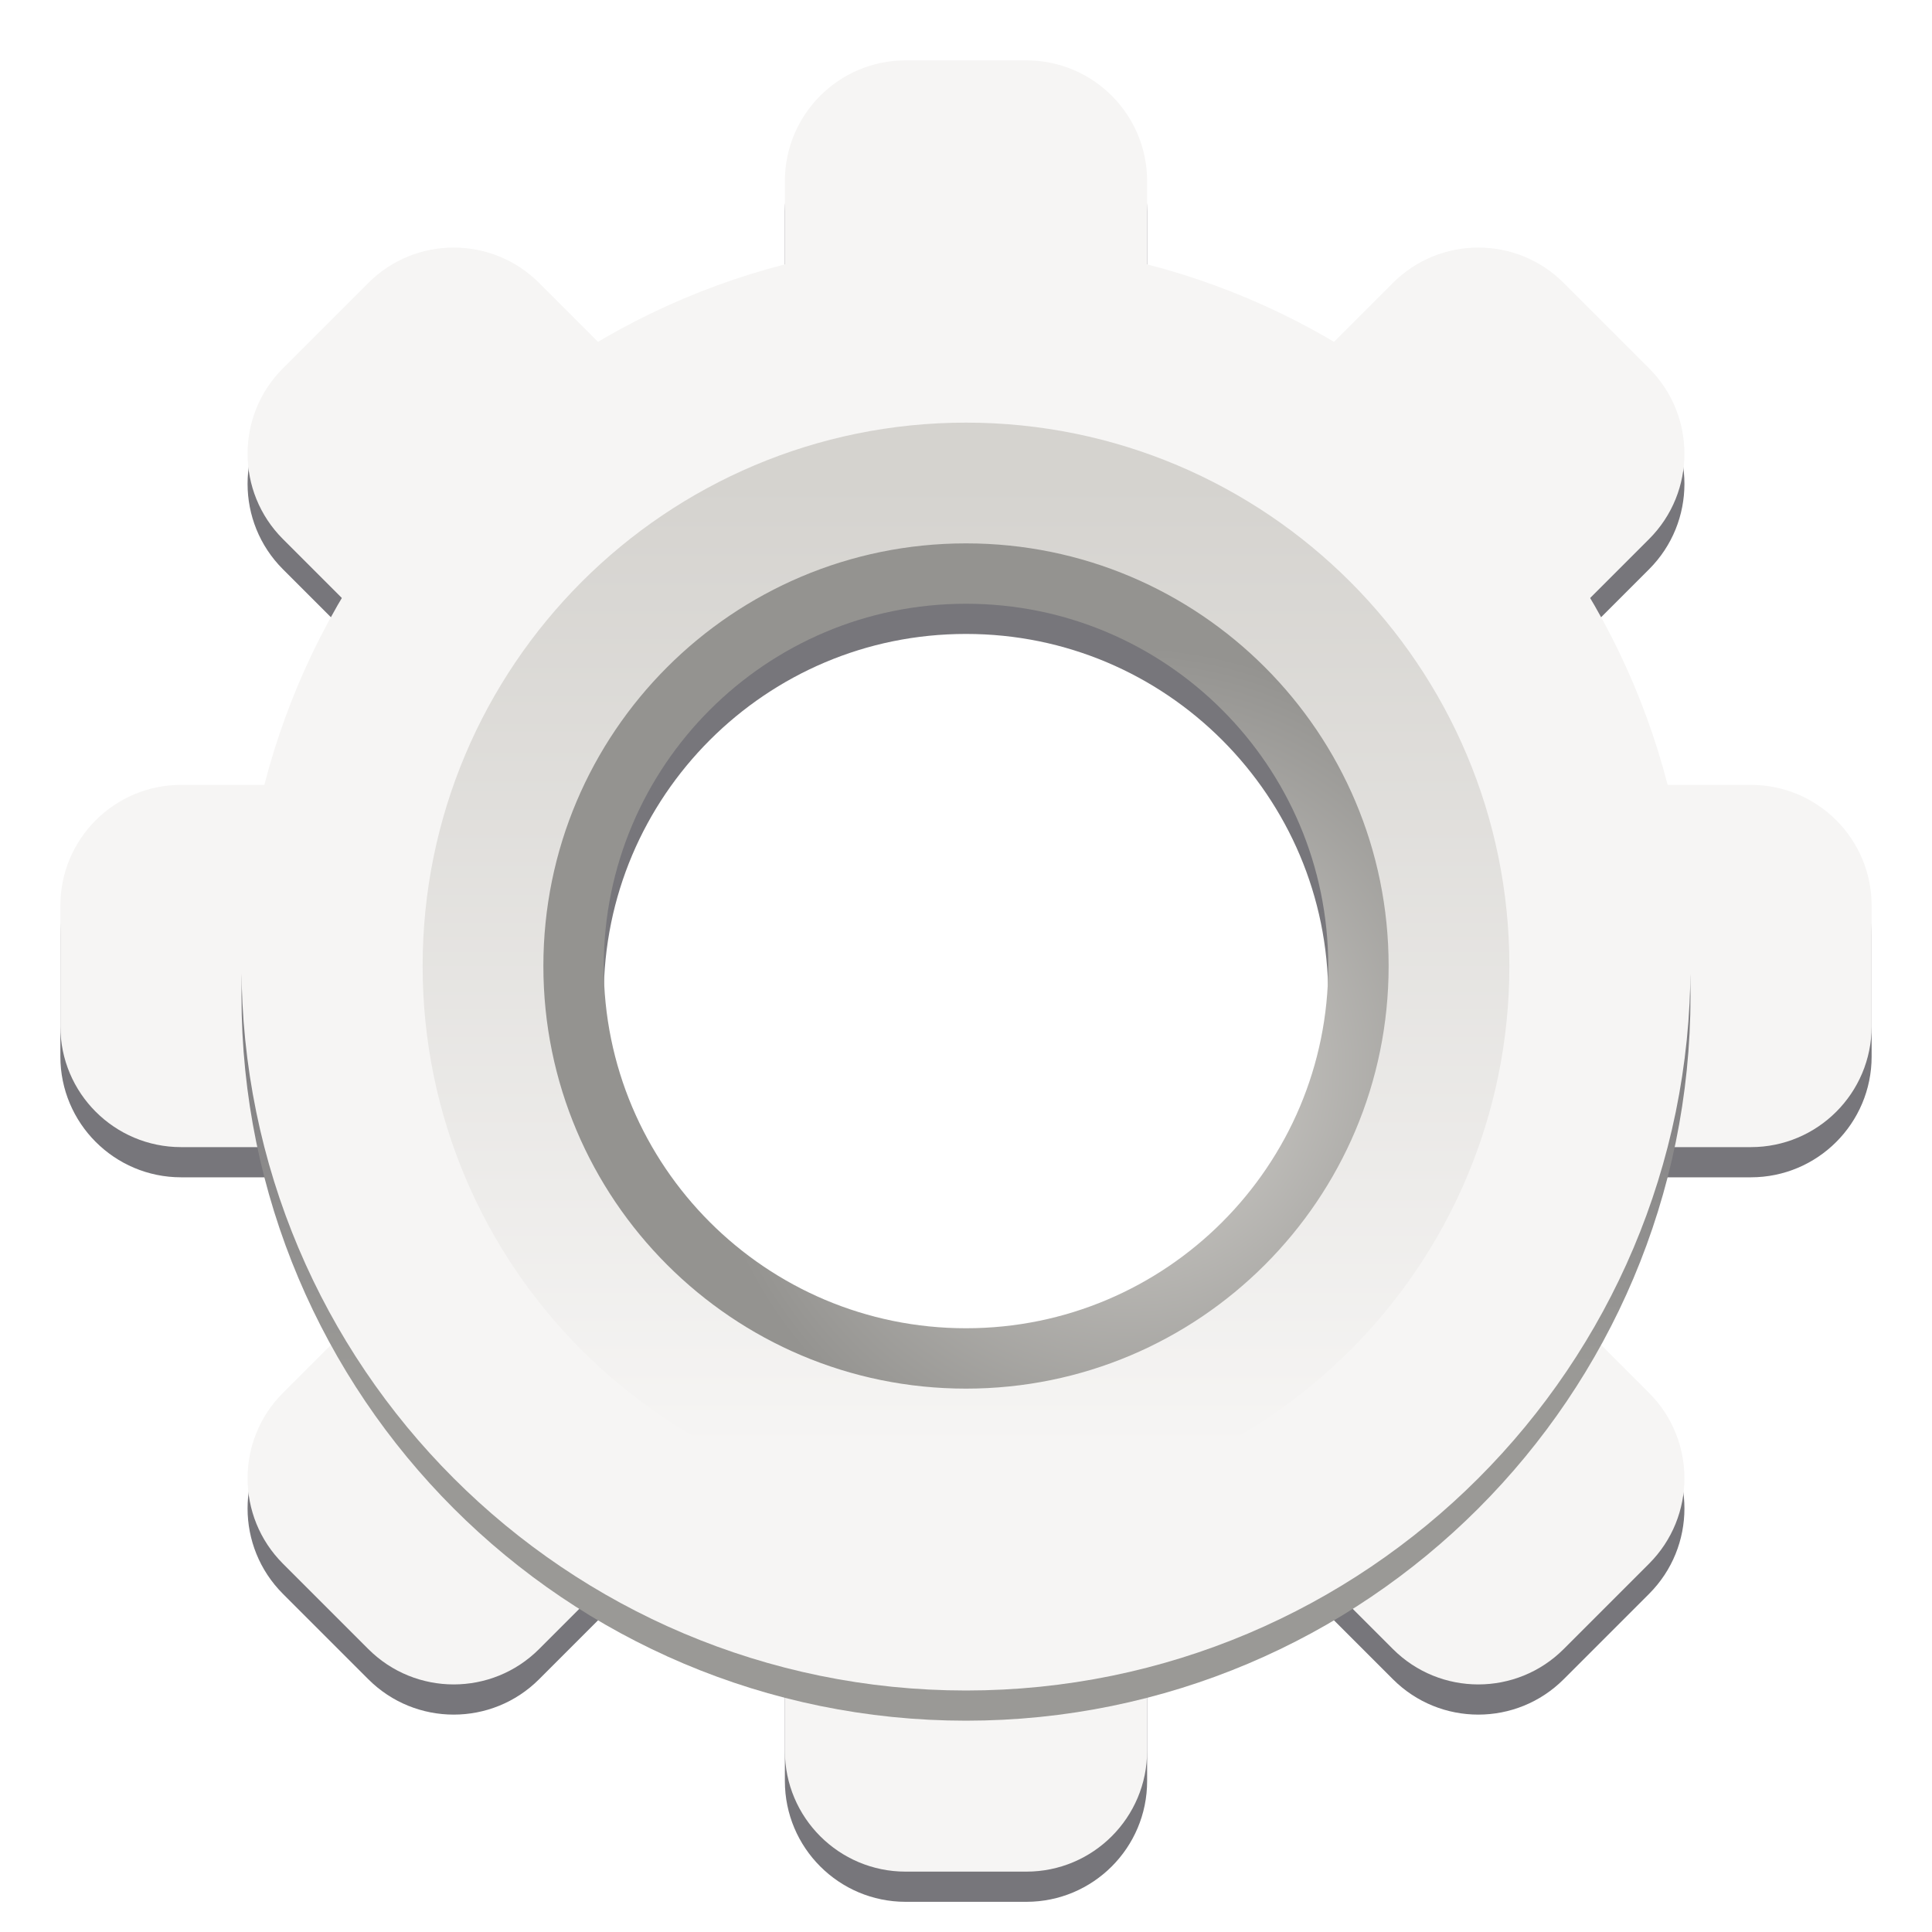
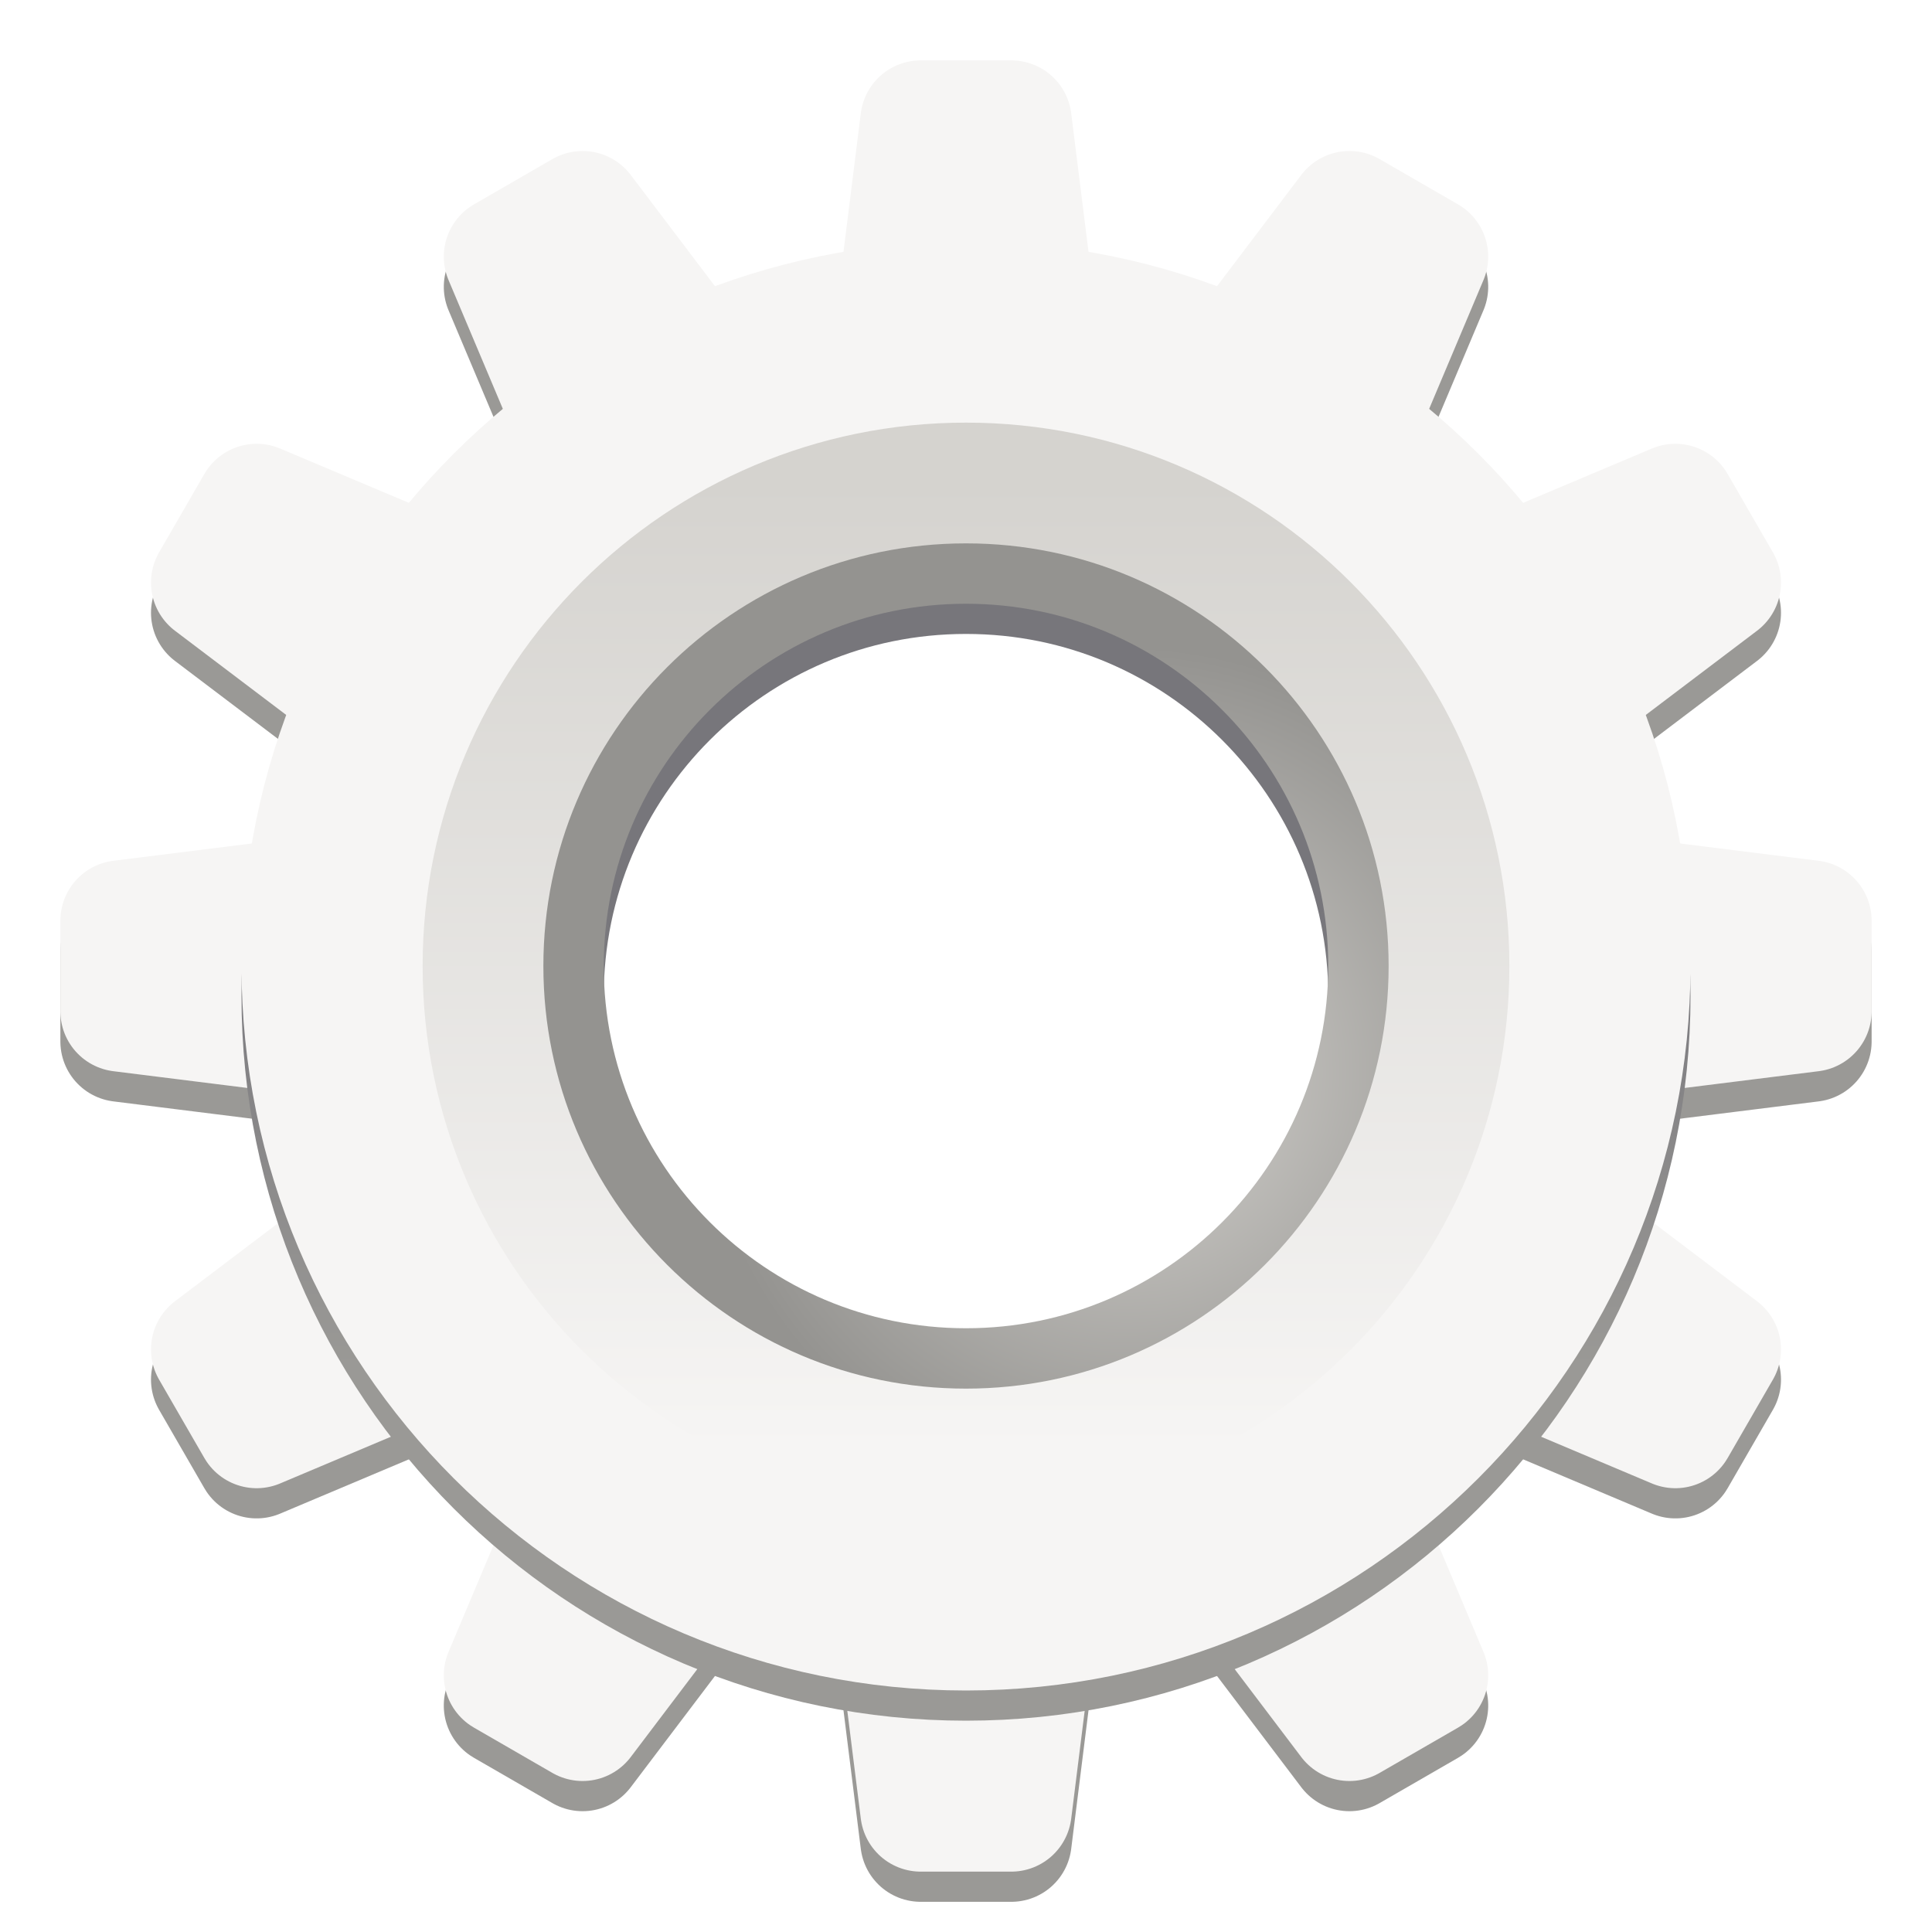
- <svg xmlns="http://www.w3.org/2000/svg" xmlns:xlink="http://www.w3.org/1999/xlink" viewBox="0 0 128 128" style="display:inline;enable-background:new" version="1.0" id="svg11300" height="128" width="128">
-   <defs id="defs3">
-     <linearGradient id="linearGradient1025">
-       <stop id="stop1021" offset="0" style="stop-color:#9a9996;stop-opacity:1" />
-       <stop id="stop1023" offset="1" style="stop-color:#77767b;stop-opacity:1" />
-     </linearGradient>
-     <linearGradient id="linearGradient1154">
-       <stop style="stop-color:#68656a;stop-opacity:1" offset="0" id="stop1148" />
-       <stop id="stop1150" offset="0.765" style="stop-color:#949390;stop-opacity:1" />
-       <stop style="stop-color:#5f5e62;stop-opacity:1" offset="1" id="stop1152" />
-     </linearGradient>
-     <linearGradient id="linearGradient1077">
-       <stop id="stop1073" offset="0" style="stop-color:#68676b;stop-opacity:1" />
-       <stop style="stop-color:#f6f5f4;stop-opacity:1" offset="0.038" id="stop1081" />
-       <stop id="stop1083" offset="0.102" style="stop-color:#68676b;stop-opacity:1" />
-       <stop style="stop-color:#d5d3cf;stop-opacity:1" offset="0.142" id="stop1085" />
-       <stop id="stop1087" offset="0.18" style="stop-color:#949390;stop-opacity:1" />
-       <stop style="stop-color:#f6f5f4;stop-opacity:1" offset="0.223" id="stop1089" />
-       <stop id="stop1091" offset="0.256" style="stop-color:#68676b;stop-opacity:1" />
-       <stop style="stop-color:#949390;stop-opacity:1" offset="0.283" id="stop1093" />
-       <stop id="stop1095" offset="0.302" style="stop-color:#d5d3cf;stop-opacity:1" />
-       <stop style="stop-color:#68676b;stop-opacity:1" offset="0.379" id="stop1097" />
-       <stop id="stop1099" offset="0.413" style="stop-color:#f6f5f4;stop-opacity:1" />
-       <stop style="stop-color:#949390;stop-opacity:1" offset="0.458" id="stop1101" />
-       <stop id="stop1103" offset="0.547" style="stop-color:#d5d3cf;stop-opacity:1" />
-       <stop style="stop-color:#f6f5f4;stop-opacity:1" offset="0.581" id="stop1105" />
-       <stop id="stop1107" offset="0.617" style="stop-color:#949390;stop-opacity:1" />
-       <stop style="stop-color:#d5d3cf;stop-opacity:1" offset="0.695" id="stop1109" />
-       <stop id="stop1111" offset="0.718" style="stop-color:#949390;stop-opacity:1" />
-       <stop style="stop-color:#f6f5f4;stop-opacity:1" offset="0.767" id="stop1113" />
-       <stop id="stop1115" offset="0.818" style="stop-color:#949390;stop-opacity:1" />
-       <stop style="stop-color:#d5d3cf;stop-opacity:1" offset="0.852" id="stop1117" />
-       <stop id="stop1119" offset="0.887" style="stop-color:#f6f5f4;stop-opacity:1" />
-       <stop style="stop-color:#949390;stop-opacity:1" offset="0.91" id="stop1121" />
-       <stop id="stop1123" offset="0.974" style="stop-color:#f6f5f4;stop-opacity:1" />
-       <stop id="stop1075" offset="1" style="stop-color:#68676b;stop-opacity:1" />
-     </linearGradient>
-     <linearGradient id="linearGradient1069">
-       <stop id="stop1065" offset="0" style="stop-color:#d5d3cf;stop-opacity:1" />
-       <stop id="stop1067" offset="1" style="stop-color:#949390;stop-opacity:1" />
-     </linearGradient>
-     <linearGradient id="linearGradient1059">
-       <stop id="stop1055" offset="0" style="stop-color:#424048;stop-opacity:1" />
-       <stop style="stop-color:#949390;stop-opacity:1" offset="0.71" id="stop1063" />
-       <stop id="stop1057" offset="1" style="stop-color:#241f31;stop-opacity:1" />
-     </linearGradient>
-     <linearGradient id="linearGradient1036">
-       <stop id="stop1032" offset="0" style="stop-color:#d5d3cf;stop-opacity:1;" />
-       <stop id="stop1034" offset="1" style="stop-color:#f6f5f4;stop-opacity:1" />
-     </linearGradient>
-     <linearGradient id="linearGradient1028">
-       <stop id="stop1024" offset="0" style="stop-color:#f6f5f4;stop-opacity:1;" />
-       <stop id="stop1026" offset="1" style="stop-color:#ffffff;stop-opacity:1" />
-     </linearGradient>
-     <clipPath id="clipPath4929-3" clipPathUnits="userSpaceOnUse">
-       <circle transform="rotate(90)" style="color:#000000;clip-rule:nonzero;display:inline;overflow:visible;visibility:visible;opacity:1;color-interpolation:sRGB;color-interpolation-filters:linearRGB;fill:#ad7fa8;fill-opacity:1;fill-rule:nonzero;stroke:none;stroke-width:4.007;stroke-linecap:round;stroke-linejoin:round;stroke-miterlimit:4;stroke-dasharray:none;stroke-dashoffset:0;stroke-opacity:1;marker:none;color-rendering:auto;image-rendering:auto;shape-rendering:auto;text-rendering:auto;enable-background:accumulate" id="circle4931-6" cx="908" cy="-2632" r="28" />
-     </clipPath>
-     <clipPath id="clipPath4967-7" clipPathUnits="userSpaceOnUse">
-       <circle r="28" cy="-2702" cx="980" id="circle4969-5" style="color:#000000;clip-rule:nonzero;display:inline;overflow:visible;visibility:visible;opacity:1;color-interpolation:sRGB;color-interpolation-filters:linearRGB;fill:#ede3ec;fill-opacity:1;fill-rule:nonzero;stroke:none;stroke-width:4.007;stroke-linecap:round;stroke-linejoin:round;stroke-miterlimit:4;stroke-dasharray:none;stroke-dashoffset:0;stroke-opacity:1;marker:none;color-rendering:auto;image-rendering:auto;shape-rendering:auto;text-rendering:auto;enable-background:accumulate" transform="rotate(90)" />
-     </clipPath>
-     <linearGradient gradientTransform="matrix(0.25,0,0,0.25,-227,55)" y2="52" x2="360" y1="52" x1="152" gradientUnits="userSpaceOnUse" id="linearGradient1086" xlink:href="#linearGradient1059" />
-     <linearGradient gradientTransform="matrix(0.25,0,0,0.25,-227,55)" y2="52" x2="480" y1="52" x1="32" gradientUnits="userSpaceOnUse" id="linearGradient1088" xlink:href="#linearGradient1077" />
-     <linearGradient gradientTransform="matrix(0.25,0,0,0.25,-227,2)" y2="566.962" x2="246.857" y1="104.275" x1="246.857" gradientUnits="userSpaceOnUse" id="linearGradient1090" xlink:href="#linearGradient1028" />
-     <linearGradient gradientTransform="matrix(0.25,0,0,0.25,-227,2)" y2="499.857" x2="256" y1="128" x1="256" gradientUnits="userSpaceOnUse" id="linearGradient1092" xlink:href="#linearGradient1036" />
-     <radialGradient r="120" fy="302.27" fx="265.825" cy="302.27" cx="265.825" gradientTransform="matrix(0.3838928,0,0,0.3838927,-253.9577,-44.04889)" gradientUnits="userSpaceOnUse" id="radialGradient1094" xlink:href="#linearGradient1069" />
-     <linearGradient gradientTransform="matrix(1.125,0,0,1.125,-8.00001,-469.5)" gradientUnits="userSpaceOnUse" y2="236" x2="96" y1="236" x1="32" id="linearGradient1141" xlink:href="#linearGradient1036" />
-     <radialGradient gradientTransform="matrix(1.016667,0,0,1.016667,175.9333,-138.9333)" gradientUnits="userSpaceOnUse" r="32" fy="-76" fx="-244" cy="-76" cx="-244" id="radialGradient1149" xlink:href="#linearGradient1069" />
-     <linearGradient gradientTransform="translate(444,129.75)" gradientUnits="userSpaceOnUse" y2="-64" x2="-208" y1="-64" x1="-272" id="linearGradient1158" xlink:href="#linearGradient1059" />
-     <linearGradient gradientTransform="rotate(135,159.6224,174.8528)" y2="185.088" x2="86.627" y1="255.799" x1="10.26" gradientUnits="userSpaceOnUse" id="linearGradient1222" xlink:href="#linearGradient1028" />
-     <linearGradient gradientTransform="translate(140,2)" y2="120" x2="100" y1="120" x1="32" gradientUnits="userSpaceOnUse" id="linearGradient1241" xlink:href="#linearGradient1154" />
-     <linearGradient y2="236" x2="96" y1="236" x1="32" gradientTransform="translate(-1e-5,-300)" gradientUnits="userSpaceOnUse" id="linearGradient1099" xlink:href="#linearGradient1036" />
-     <radialGradient r="32" fy="-76" fx="-244" cy="-76" cx="-244" gradientTransform="matrix(0.8833333,0,0,0.8833333,144.4667,-7.466674)" gradientUnits="userSpaceOnUse" id="radialGradient1103" xlink:href="#linearGradient1069" />
-     <linearGradient gradientUnits="userSpaceOnUse" y2="232" x2="64" y1="262.5" x1="64" id="linearGradient1027" xlink:href="#linearGradient1025" gradientTransform="translate(0,-172)" />
-   </defs>
-   <g id="layer2" style="display:none" transform="translate(0,-172)">
-     <text xml:space="preserve" style="font-style:normal;font-variant:normal;font-weight:normal;font-stretch:normal;font-size:11.774px;line-height:125%;font-family:Cantarell;-inkscape-font-specification:'Cantarell, Normal';text-align:start;writing-mode:lr-tb;text-anchor:start;display:inline;fill:#000000;fill-opacity:1;stroke:none;stroke-width:0.643;enable-background:new" x="7.906" y="145.349" id="context">
-       <tspan id="tspan2716" x="7.906" y="145.349" style="stroke-width:0.643">apps</tspan>
-     </text>
-     <text id="text3021" y="161.946" x="7.526" style="font-style:normal;font-variant:normal;font-weight:bold;font-stretch:normal;font-size:11.774px;line-height:125%;font-family:Cantarell;-inkscape-font-specification:'Cantarell, Bold';text-align:start;writing-mode:lr-tb;text-anchor:start;display:inline;fill:#000000;fill-opacity:1;stroke:none;stroke-width:0.643;enable-background:new" xml:space="preserve">
-       <tspan y="161.946" x="7.526" id="tspan3023" style="stroke-width:0.643">org.gnome.Settings</tspan>
-     </text>
-     <g style="display:inline;fill:#000000;enable-background:new" transform="matrix(7.991171,0,0,8.003641,-167.7909,-4846.078)" id="g12027" />
-     <g id="g883" style="display:inline;fill:none;fill-opacity:0.251;stroke:#a579b3;stroke-opacity:1;enable-background:new" transform="translate(-24.00001,23.99999)" />
-     <g id="g900" style="display:inline;fill:none;fill-opacity:0.251;stroke:#a579b3;stroke-opacity:1;enable-background:new" transform="translate(-24.00001,23.99999)" />
-     <rect style="display:inline;overflow:visible;visibility:visible;fill:#f0f0f0;fill-opacity:1;fill-rule:nonzero;stroke:none;stroke-width:0.5;marker:none;enable-background:accumulate" id="rect13805" width="128" height="128" x="0" y="172" />
-     <g style="display:inline;enable-background:new" id="g1168" transform="matrix(0.25,0,0,0.25,-9.3066406e-6,225)">
-       <rect ry="32" rx="32" y="-180" x="96" height="448" width="320" id="rect1110" style="opacity:0.1;fill:#2864b0;fill-opacity:1;stroke:none;stroke-width:1;stroke-linecap:butt;stroke-linejoin:miter;stroke-miterlimit:4;stroke-dasharray:none;stroke-dashoffset:0;stroke-opacity:1;marker:none;marker-start:none;marker-mid:none;marker-end:none;paint-order:normal" />
-       <rect ry="32" rx="32" y="-164" x="48" height="416" width="416" id="rect1110-8" style="display:inline;opacity:0.1;fill:#2864b0;fill-opacity:1;stroke:none;stroke-width:1;stroke-linecap:butt;stroke-linejoin:miter;stroke-miterlimit:4;stroke-dasharray:none;stroke-dashoffset:0;stroke-opacity:1;marker:none;marker-start:none;marker-mid:none;marker-end:none;paint-order:normal;enable-background:new" />
-       <rect ry="32" rx="32" y="-116" x="32" height="320" width="448" id="rect1110-8-9" style="display:inline;opacity:0.1;fill:#2864b0;fill-opacity:1;stroke:none;stroke-width:1;stroke-linecap:butt;stroke-linejoin:miter;stroke-miterlimit:4;stroke-dasharray:none;stroke-dashoffset:0;stroke-opacity:1;marker:none;marker-start:none;marker-mid:none;marker-end:none;paint-order:normal;enable-background:new" />
-       <circle cx="256" cy="44" r="240" id="path1142" style="opacity:0.1;fill:#2864b0;fill-opacity:1;stroke:none;stroke-width:1;stroke-linecap:butt;stroke-linejoin:miter;stroke-miterlimit:4;stroke-dasharray:none;stroke-dashoffset:0;stroke-opacity:1;marker:none;marker-start:none;marker-mid:none;marker-end:none;paint-order:normal" />
-     </g>
+ <svg xmlns="http://www.w3.org/2000/svg" height="128px" viewBox="0 0 128 128" width="128px">
+   <linearGradient id="a" gradientUnits="userSpaceOnUse" x1="64" x2="64" y1="262.5" y2="232">
+     <stop offset="0" stop-color="#9a9996" />
+     <stop offset="1" stop-color="#77767b" />
+   </linearGradient>
+   <radialGradient id="b" cx="-243.067" cy="-74.6" gradientUnits="userSpaceOnUse" r="28.267">
+     <stop offset="0" stop-color="#d5d3cf" />
+     <stop offset="1" stop-color="#949390" />
+   </radialGradient>
+   <linearGradient id="c" gradientUnits="userSpaceOnUse" x1="204" x2="268" y1="-64" y2="-64">
+     <stop offset="0" stop-color="#d5d3cf" />
+     <stop offset="1" stop-color="#f6f5f4" />
+   </linearGradient>
+   <g stroke-width="8">
+     <path d="m 67 122 h -6 l -2 -16 h 10 z m 0 0" fill="#9a9996" stroke="#9a9996" stroke-linecap="round" stroke-linejoin="round" />
+     <path d="m 61 10 h 6 l 2 16 h -10 z m 0 0" fill="#9a9996" stroke="#9a9996" stroke-linecap="round" stroke-linejoin="round" />
+     <path d="m 667 292 h -6 l -2 -16 h 10 z m 0 0" fill="#9a9996" stroke="#9a9996" stroke-linecap="round" stroke-linejoin="round" transform="matrix(0 1 -1 0 299.9999 -598.0001)" />
+     <path d="m 661 180 h 6 l 2 16 h -10 z m 0 0" fill="#9a9996" stroke="#9a9996" stroke-linecap="round" stroke-linejoin="round" transform="matrix(0 1 -1 0 299.9999 -598.0001)" />
+     <path d="m 666.999 291.999 l -5.999 -0 l -2.002 -15.998 l 10 0 z m 0 0" fill="#9a9996" stroke="#9a9996" stroke-linecap="round" stroke-linejoin="round" transform="matrix(-0.5 0.866025 -0.866025 -0.5 600.3819 -391.041)" />
+     <path d="m 661.001 180.001 l 5.999 0 l 2.002 15.998 l -10.003 0.002 z m 0 0" fill="#9a9996" stroke="#9a9996" stroke-linecap="round" stroke-linejoin="round" transform="matrix(-0.5 0.866025 -0.866025 -0.5 600.3819 -391.041)" />
+     <path d="m 667 291.998 l -5.999 0 l -2.002 -16 l 10.003 0.002 z m 0 0" fill="#9a9996" stroke="#9a9996" stroke-linecap="round" stroke-linejoin="round" transform="matrix(-0.866025 0.5 -0.5 -0.866025 757.0408 -61.61818)" />
+     <path d="m 661 180.001 l 5.999 -0 l 2.002 16 l -10.003 -0.002 z m 0 0" fill="#9a9996" stroke="#9a9996" stroke-linecap="round" stroke-linejoin="round" transform="matrix(-0.866025 0.5 -0.5 -0.866025 757.0408 -61.61818)" />
+     <path d="m 666.999 291.999 l -5.999 -0 l -2.002 -15.998 l 10.003 -0.002 z m 0 0" fill="#9a9996" stroke="#9a9996" stroke-linecap="round" stroke-linejoin="round" transform="matrix(0.866025 0.5 -0.5 0.866025 -393.0409 -470.382)" />
+     <path d="m 661.001 180.001 l 5.999 0 l 2.002 15.998 l -10.003 0.002 z m 0 0" fill="#9a9996" stroke="#9a9996" stroke-linecap="round" stroke-linejoin="round" transform="matrix(0.866025 0.5 -0.5 0.866025 -393.0409 -470.382)" />
+     <path d="m 667 291.999 l -5.999 0 l -2.002 -16 l 10.003 0.002 z m 0 0" fill="#9a9996" stroke="#9a9996" stroke-linecap="round" stroke-linejoin="round" transform="matrix(0.5 0.866025 -0.866025 0.5 -63.61808 -627.0409)" />
+     <path d="m 661 180.001 l 5.999 -0 l 1.999 15.998 l -10 0 z m 0 0" fill="#9a9996" stroke="#9a9996" stroke-linecap="round" stroke-linejoin="round" transform="matrix(0.5 0.866025 -0.866025 0.5 -63.61808 -627.0409)" />
+     <path d="m 67 120 h -6 l -2 -16 h 10 z m 0 0" fill="#f6f5f4" stroke="#f6f5f4" stroke-linecap="round" stroke-linejoin="round" />
+     <path d="m 61 8 h 6 l 2 16 h -10 z m 0 0" fill="#f6f5f4" stroke="#f6f5f4" stroke-linecap="round" stroke-linejoin="round" />
+     <path d="m 667 292 h -6 l -2 -16 h 10 z m 0 0" fill="#f6f5f4" stroke="#f6f5f4" stroke-linecap="round" stroke-linejoin="round" transform="matrix(0 1 -1 0 299.9999 -600.0001)" />
+     <path d="m 661 180 h 6 l 2 16 h -10 z m 0 0" fill="#f6f5f4" stroke="#f6f5f4" stroke-linecap="round" stroke-linejoin="round" transform="matrix(0 1 -1 0 299.9999 -600.0001)" />
+     <path d="m 666.999 291.999 l -5.999 -0 l -2.002 -15.998 l 10 0 z m 0 0" fill="#f6f5f4" stroke="#f6f5f4" stroke-linecap="round" stroke-linejoin="round" transform="matrix(-0.5 0.866025 -0.866025 -0.5 600.3819 -393.041)" />
+     <path d="m 661.001 180.001 l 5.999 0 l 2.002 15.998 l -10.003 0.002 z m 0 0" fill="#f6f5f4" stroke="#f6f5f4" stroke-linecap="round" stroke-linejoin="round" transform="matrix(-0.5 0.866025 -0.866025 -0.5 600.3819 -393.041)" />
+     <path d="m 667 291.998 l -5.999 0 l -2.002 -16 l 10.003 0.002 z m 0 0" fill="#f6f5f4" stroke="#f6f5f4" stroke-linecap="round" stroke-linejoin="round" transform="matrix(-0.866025 0.5 -0.5 -0.866025 757.0408 -63.61818)" />
+     <path d="m 661 180.001 l 5.999 -0 l 2.002 16 l -10.003 -0.002 z m 0 0" fill="#f6f5f4" stroke="#f6f5f4" stroke-linecap="round" stroke-linejoin="round" transform="matrix(-0.866025 0.5 -0.5 -0.866025 757.0408 -63.61818)" />
+     <path d="m 666.999 291.999 l -5.999 -0 l -2.002 -15.998 l 10.003 -0.002 z m 0 0" fill="#f6f5f4" stroke="#f6f5f4" stroke-linecap="round" stroke-linejoin="round" transform="matrix(0.866025 0.5 -0.5 0.866025 -393.0409 -472.382)" />
+     <path d="m 661.001 180.001 l 5.999 0 l 2.002 15.998 l -10.003 0.002 z m 0 0" fill="#f6f5f4" stroke="#f6f5f4" stroke-linecap="round" stroke-linejoin="round" transform="matrix(0.866025 0.5 -0.5 0.866025 -393.0409 -472.382)" />
+     <path d="m 667 291.999 l -5.999 0 l -2.002 -16 l 10.003 0.002 z m 0 0" fill="#f6f5f4" stroke="#f6f5f4" stroke-linecap="round" stroke-linejoin="round" transform="matrix(0.5 0.866025 -0.866025 0.5 -63.61808 -629.0409)" />
+     <path d="m 661 180.001 l 5.999 -0 l 1.999 15.998 l -10 0 z m 0 0" fill="#f6f5f4" stroke="#f6f5f4" stroke-linecap="round" stroke-linejoin="round" transform="matrix(0.5 0.866025 -0.866025 0.5 -63.61808 -629.0409)" />
  </g>
-   <g transform="translate(140,-170)" id="g1084" style="fill:#77767b">
-     <rect ry="8" rx="8" y="176" x="-88" height="24" width="24" id="rect1068" style="display:inline;opacity:1;vector-effect:none;fill:#77767b;fill-opacity:1;stroke:none;stroke-width:0.536;stroke-linecap:butt;stroke-linejoin:miter;stroke-miterlimit:4;stroke-dasharray:none;stroke-dashoffset:0;stroke-opacity:1;marker:none;marker-start:none;marker-mid:none;marker-end:none;paint-order:normal;enable-background:new" />
-     <rect style="display:inline;opacity:1;vector-effect:none;fill:#77767b;fill-opacity:1;stroke:none;stroke-width:0.536;stroke-linecap:butt;stroke-linejoin:miter;stroke-miterlimit:4;stroke-dasharray:none;stroke-dashoffset:0;stroke-opacity:1;marker:none;marker-start:none;marker-mid:none;marker-end:none;paint-order:normal;enable-background:new" id="rect1070" width="24" height="24" x="-88" y="272" rx="8" ry="8" />
-     <rect transform="rotate(-45)" style="display:inline;opacity:1;vector-effect:none;fill:#77767b;fill-opacity:1;stroke:none;stroke-width:0.536;stroke-linecap:butt;stroke-linejoin:miter;stroke-miterlimit:4;stroke-dasharray:none;stroke-dashoffset:0;stroke-opacity:1;marker:none;marker-start:none;marker-mid:none;marker-end:none;paint-order:normal;enable-background:new" id="rect1072" width="24" height="24" x="-232.617" y="53.137" rx="8" ry="8" />
-     <rect transform="rotate(-45)" ry="8" rx="8" y="149.137" x="-232.617" height="24" width="24" id="rect1074" style="display:inline;opacity:1;vector-effect:none;fill:#77767b;fill-opacity:1;stroke:none;stroke-width:0.536;stroke-linecap:butt;stroke-linejoin:miter;stroke-miterlimit:4;stroke-dasharray:none;stroke-dashoffset:0;stroke-opacity:1;marker:none;marker-start:none;marker-mid:none;marker-end:none;paint-order:normal;enable-background:new" />
-     <rect transform="rotate(-90)" ry="8" rx="8" y="-136" x="-248" height="24" width="24" id="rect1076" style="display:inline;opacity:1;vector-effect:none;fill:#77767b;fill-opacity:1;stroke:none;stroke-width:0.536;stroke-linecap:butt;stroke-linejoin:miter;stroke-miterlimit:4;stroke-dasharray:none;stroke-dashoffset:0;stroke-opacity:1;marker:none;marker-start:none;marker-mid:none;marker-end:none;paint-order:normal;enable-background:new" />
-     <rect transform="rotate(-90)" style="display:inline;opacity:1;vector-effect:none;fill:#77767b;fill-opacity:1;stroke:none;stroke-width:0.536;stroke-linecap:butt;stroke-linejoin:miter;stroke-miterlimit:4;stroke-dasharray:none;stroke-dashoffset:0;stroke-opacity:1;marker:none;marker-start:none;marker-mid:none;marker-end:none;paint-order:normal;enable-background:new" id="rect1078" width="24" height="24" x="-248" y="-40" rx="8" ry="8" />
-     <rect transform="rotate(-135)" style="display:inline;opacity:1;vector-effect:none;fill:#77767b;fill-opacity:1;stroke:none;stroke-width:0.536;stroke-linecap:butt;stroke-linejoin:miter;stroke-miterlimit:4;stroke-dasharray:none;stroke-dashoffset:0;stroke-opacity:1;marker:none;marker-start:none;marker-mid:none;marker-end:none;paint-order:normal;enable-background:new" id="rect1080" width="24" height="24" x="-125.137" y="-280.617" rx="8" ry="8" />
-     <rect transform="rotate(-135)" ry="8" rx="8" y="-184.617" x="-125.137" height="24" width="24" id="rect1082" style="display:inline;opacity:1;vector-effect:none;fill:#77767b;fill-opacity:1;stroke:none;stroke-width:0.536;stroke-linecap:butt;stroke-linejoin:miter;stroke-miterlimit:4;stroke-dasharray:none;stroke-dashoffset:0;stroke-opacity:1;marker:none;marker-start:none;marker-mid:none;marker-end:none;paint-order:normal;enable-background:new" />
-   </g>
-   <g id="g1166" transform="translate(0,-172)" />
-   <g transform="rotate(45,271.6224,150)" id="g1172" />
-   <g id="g1178" transform="rotate(90,150,150)" />
-   <g transform="translate(140,-172)" style="fill:#f6f5f4" id="g1066">
-     <rect style="display:inline;opacity:1;vector-effect:none;fill:#f6f5f4;fill-opacity:1;stroke:none;stroke-width:0.536;stroke-linecap:butt;stroke-linejoin:miter;stroke-miterlimit:4;stroke-dasharray:none;stroke-dashoffset:0;stroke-opacity:1;marker:none;marker-start:none;marker-mid:none;marker-end:none;paint-order:normal;enable-background:new" id="rect991-5-3" width="24" height="24" x="-88" y="176" rx="8" ry="8" />
-     <rect ry="8" rx="8" y="272" x="-88" height="24" width="24" id="rect1023" style="display:inline;opacity:1;vector-effect:none;fill:#f6f5f4;fill-opacity:1;stroke:none;stroke-width:0.536;stroke-linecap:butt;stroke-linejoin:miter;stroke-miterlimit:4;stroke-dasharray:none;stroke-dashoffset:0;stroke-opacity:1;marker:none;marker-start:none;marker-mid:none;marker-end:none;paint-order:normal;enable-background:new" />
-     <rect ry="8" rx="8" y="53.137" x="-232.617" height="24" width="24" id="rect1029" style="display:inline;opacity:1;vector-effect:none;fill:#f6f5f4;fill-opacity:1;stroke:none;stroke-width:0.536;stroke-linecap:butt;stroke-linejoin:miter;stroke-miterlimit:4;stroke-dasharray:none;stroke-dashoffset:0;stroke-opacity:1;marker:none;marker-start:none;marker-mid:none;marker-end:none;paint-order:normal;enable-background:new" transform="rotate(-45)" />
-     <rect style="display:inline;opacity:1;vector-effect:none;fill:#f6f5f4;fill-opacity:1;stroke:none;stroke-width:0.536;stroke-linecap:butt;stroke-linejoin:miter;stroke-miterlimit:4;stroke-dasharray:none;stroke-dashoffset:0;stroke-opacity:1;marker:none;marker-start:none;marker-mid:none;marker-end:none;paint-order:normal;enable-background:new" id="rect1031" width="24" height="24" x="-232.617" y="149.137" rx="8" ry="8" transform="rotate(-45)" />
-     <rect style="display:inline;opacity:1;vector-effect:none;fill:#f6f5f4;fill-opacity:1;stroke:none;stroke-width:0.536;stroke-linecap:butt;stroke-linejoin:miter;stroke-miterlimit:4;stroke-dasharray:none;stroke-dashoffset:0;stroke-opacity:1;marker:none;marker-start:none;marker-mid:none;marker-end:none;paint-order:normal;enable-background:new" id="rect1035" width="24" height="24" x="-248" y="-136" rx="8" ry="8" transform="rotate(-90)" />
-     <rect ry="8" rx="8" y="-40" x="-248" height="24" width="24" id="rect1037" style="display:inline;opacity:1;vector-effect:none;fill:#f6f5f4;fill-opacity:1;stroke:none;stroke-width:0.536;stroke-linecap:butt;stroke-linejoin:miter;stroke-miterlimit:4;stroke-dasharray:none;stroke-dashoffset:0;stroke-opacity:1;marker:none;marker-start:none;marker-mid:none;marker-end:none;paint-order:normal;enable-background:new" transform="rotate(-90)" />
-     <rect ry="8" rx="8" y="-280.617" x="-125.137" height="24" width="24" id="rect1041" style="display:inline;opacity:1;vector-effect:none;fill:#f6f5f4;fill-opacity:1;stroke:none;stroke-width:0.536;stroke-linecap:butt;stroke-linejoin:miter;stroke-miterlimit:4;stroke-dasharray:none;stroke-dashoffset:0;stroke-opacity:1;marker:none;marker-start:none;marker-mid:none;marker-end:none;paint-order:normal;enable-background:new" transform="rotate(-135)" />
-     <rect style="display:inline;opacity:1;vector-effect:none;fill:#f6f5f4;fill-opacity:1;stroke:none;stroke-width:0.536;stroke-linecap:butt;stroke-linejoin:miter;stroke-miterlimit:4;stroke-dasharray:none;stroke-dashoffset:0;stroke-opacity:1;marker:none;marker-start:none;marker-mid:none;marker-end:none;paint-order:normal;enable-background:new" id="rect1043" width="24" height="24" x="-125.137" y="-184.617" rx="8" ry="8" transform="rotate(-135)" />
-   </g>
-   <ellipse style="display:inline;opacity:1;vector-effect:none;fill:none;fill-opacity:1;stroke:url(#linearGradient1027);stroke-width:24;stroke-linecap:butt;stroke-linejoin:miter;stroke-miterlimit:4;stroke-dasharray:none;stroke-dashoffset:0;stroke-opacity:1;marker:none;marker-start:none;marker-mid:none;marker-end:none;paint-order:normal;enable-background:new" id="ellipse1093" cx="64" cy="66" rx="36" ry="36" />
-   <ellipse ry="38" rx="38" cy="64" cx="64" id="path1023-6-6" style="display:inline;opacity:1;vector-effect:none;fill:none;fill-opacity:1;stroke:#f6f5f4;stroke-width:20;stroke-linecap:butt;stroke-linejoin:miter;stroke-miterlimit:4;stroke-dasharray:none;stroke-dashoffset:0;stroke-opacity:1;marker:none;marker-start:none;marker-mid:none;marker-end:none;paint-order:normal;enable-background:new" />
-   <circle transform="matrix(0,-1,-1,0,0,0)" r="26.5" cy="-64" cx="-64" id="circle1101" style="opacity:1;fill:none;fill-opacity:1;stroke:url(#radialGradient1103);stroke-width:5;stroke-linecap:square;stroke-linejoin:round;stroke-miterlimit:4;stroke-dasharray:none;stroke-dashoffset:0;stroke-opacity:1" />
-   <circle style="opacity:1;fill:none;fill-opacity:1;stroke:url(#linearGradient1099);stroke-width:8;stroke-linecap:square;stroke-linejoin:round;stroke-miterlimit:4;stroke-dasharray:none;stroke-dashoffset:0;stroke-opacity:1" id="circle1097" cx="64" cy="-64" r="32" transform="rotate(90)" />
+   <path d="m 100 238 c 0 19.883 -16.117 36 -36 36 s -36 -16.117 -36 -36 s 16.117 -36 36 -36 s 36 16.117 36 36 z m 0 0" fill="none" stroke="url(#a)" stroke-width="24" transform="matrix(1 0 0 1 0 -172)" />
+   <path d="m 102 64 c 0 20.988 -17.012 38 -38 38 s -38 -17.012 -38 -38 s 17.012 -38 38 -38 s 38 17.012 38 38 z m 0 0" fill="none" stroke="#f6f5f4" stroke-width="20" />
+   <path d="m -209.5 -64 c 0 14.637 -11.863 26.5 -26.5 26.5 s -26.5 -11.863 -26.5 -26.5 s 11.863 -26.5 26.5 -26.5 s 26.5 11.863 26.5 26.5 z m 0 0" fill="none" stroke="url(#b)" stroke-linecap="square" stroke-linejoin="round" stroke-width="5" transform="matrix(0 -1 -1 0 0 -172)" />
+   <path d="m 268 -64 c 0 17.672 -14.328 32 -32 32 s -32 -14.328 -32 -32 s 14.328 -32 32 -32 s 32 14.328 32 32 z m 0 0" fill="none" stroke="url(#c)" stroke-linecap="square" stroke-linejoin="round" stroke-width="8" transform="matrix(0 1 -1 0 0 -172)" />
</svg>
